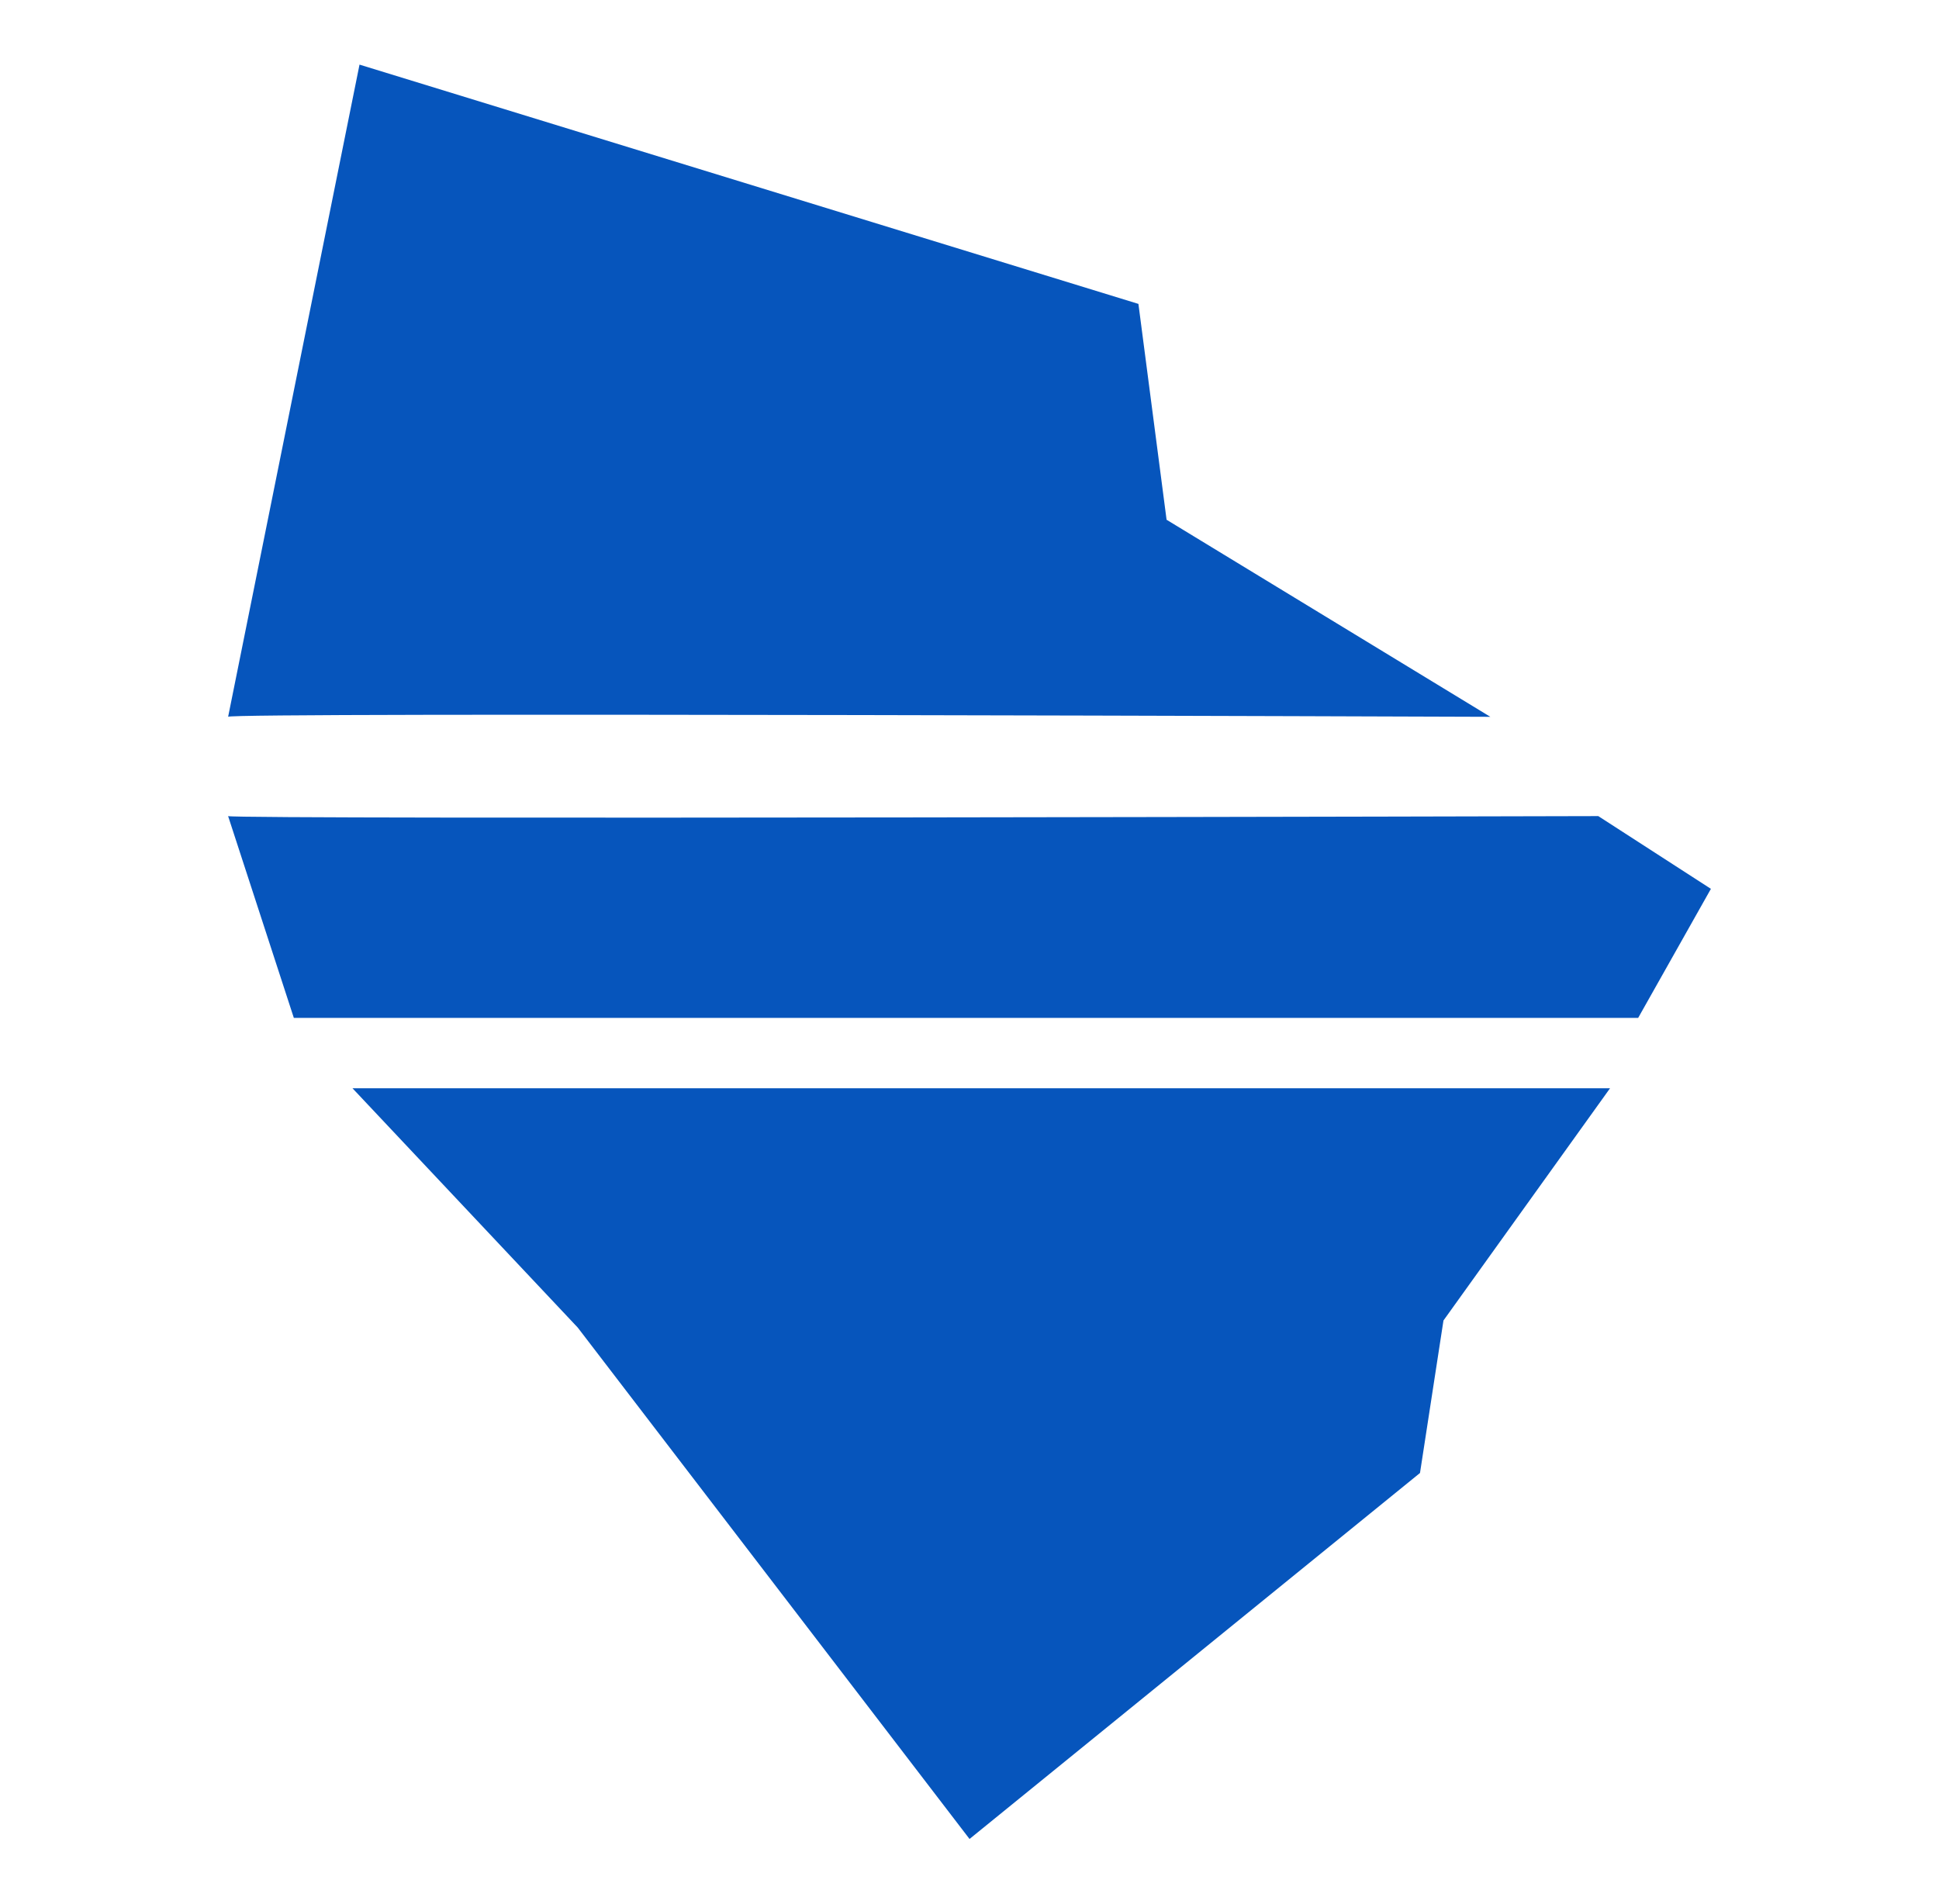
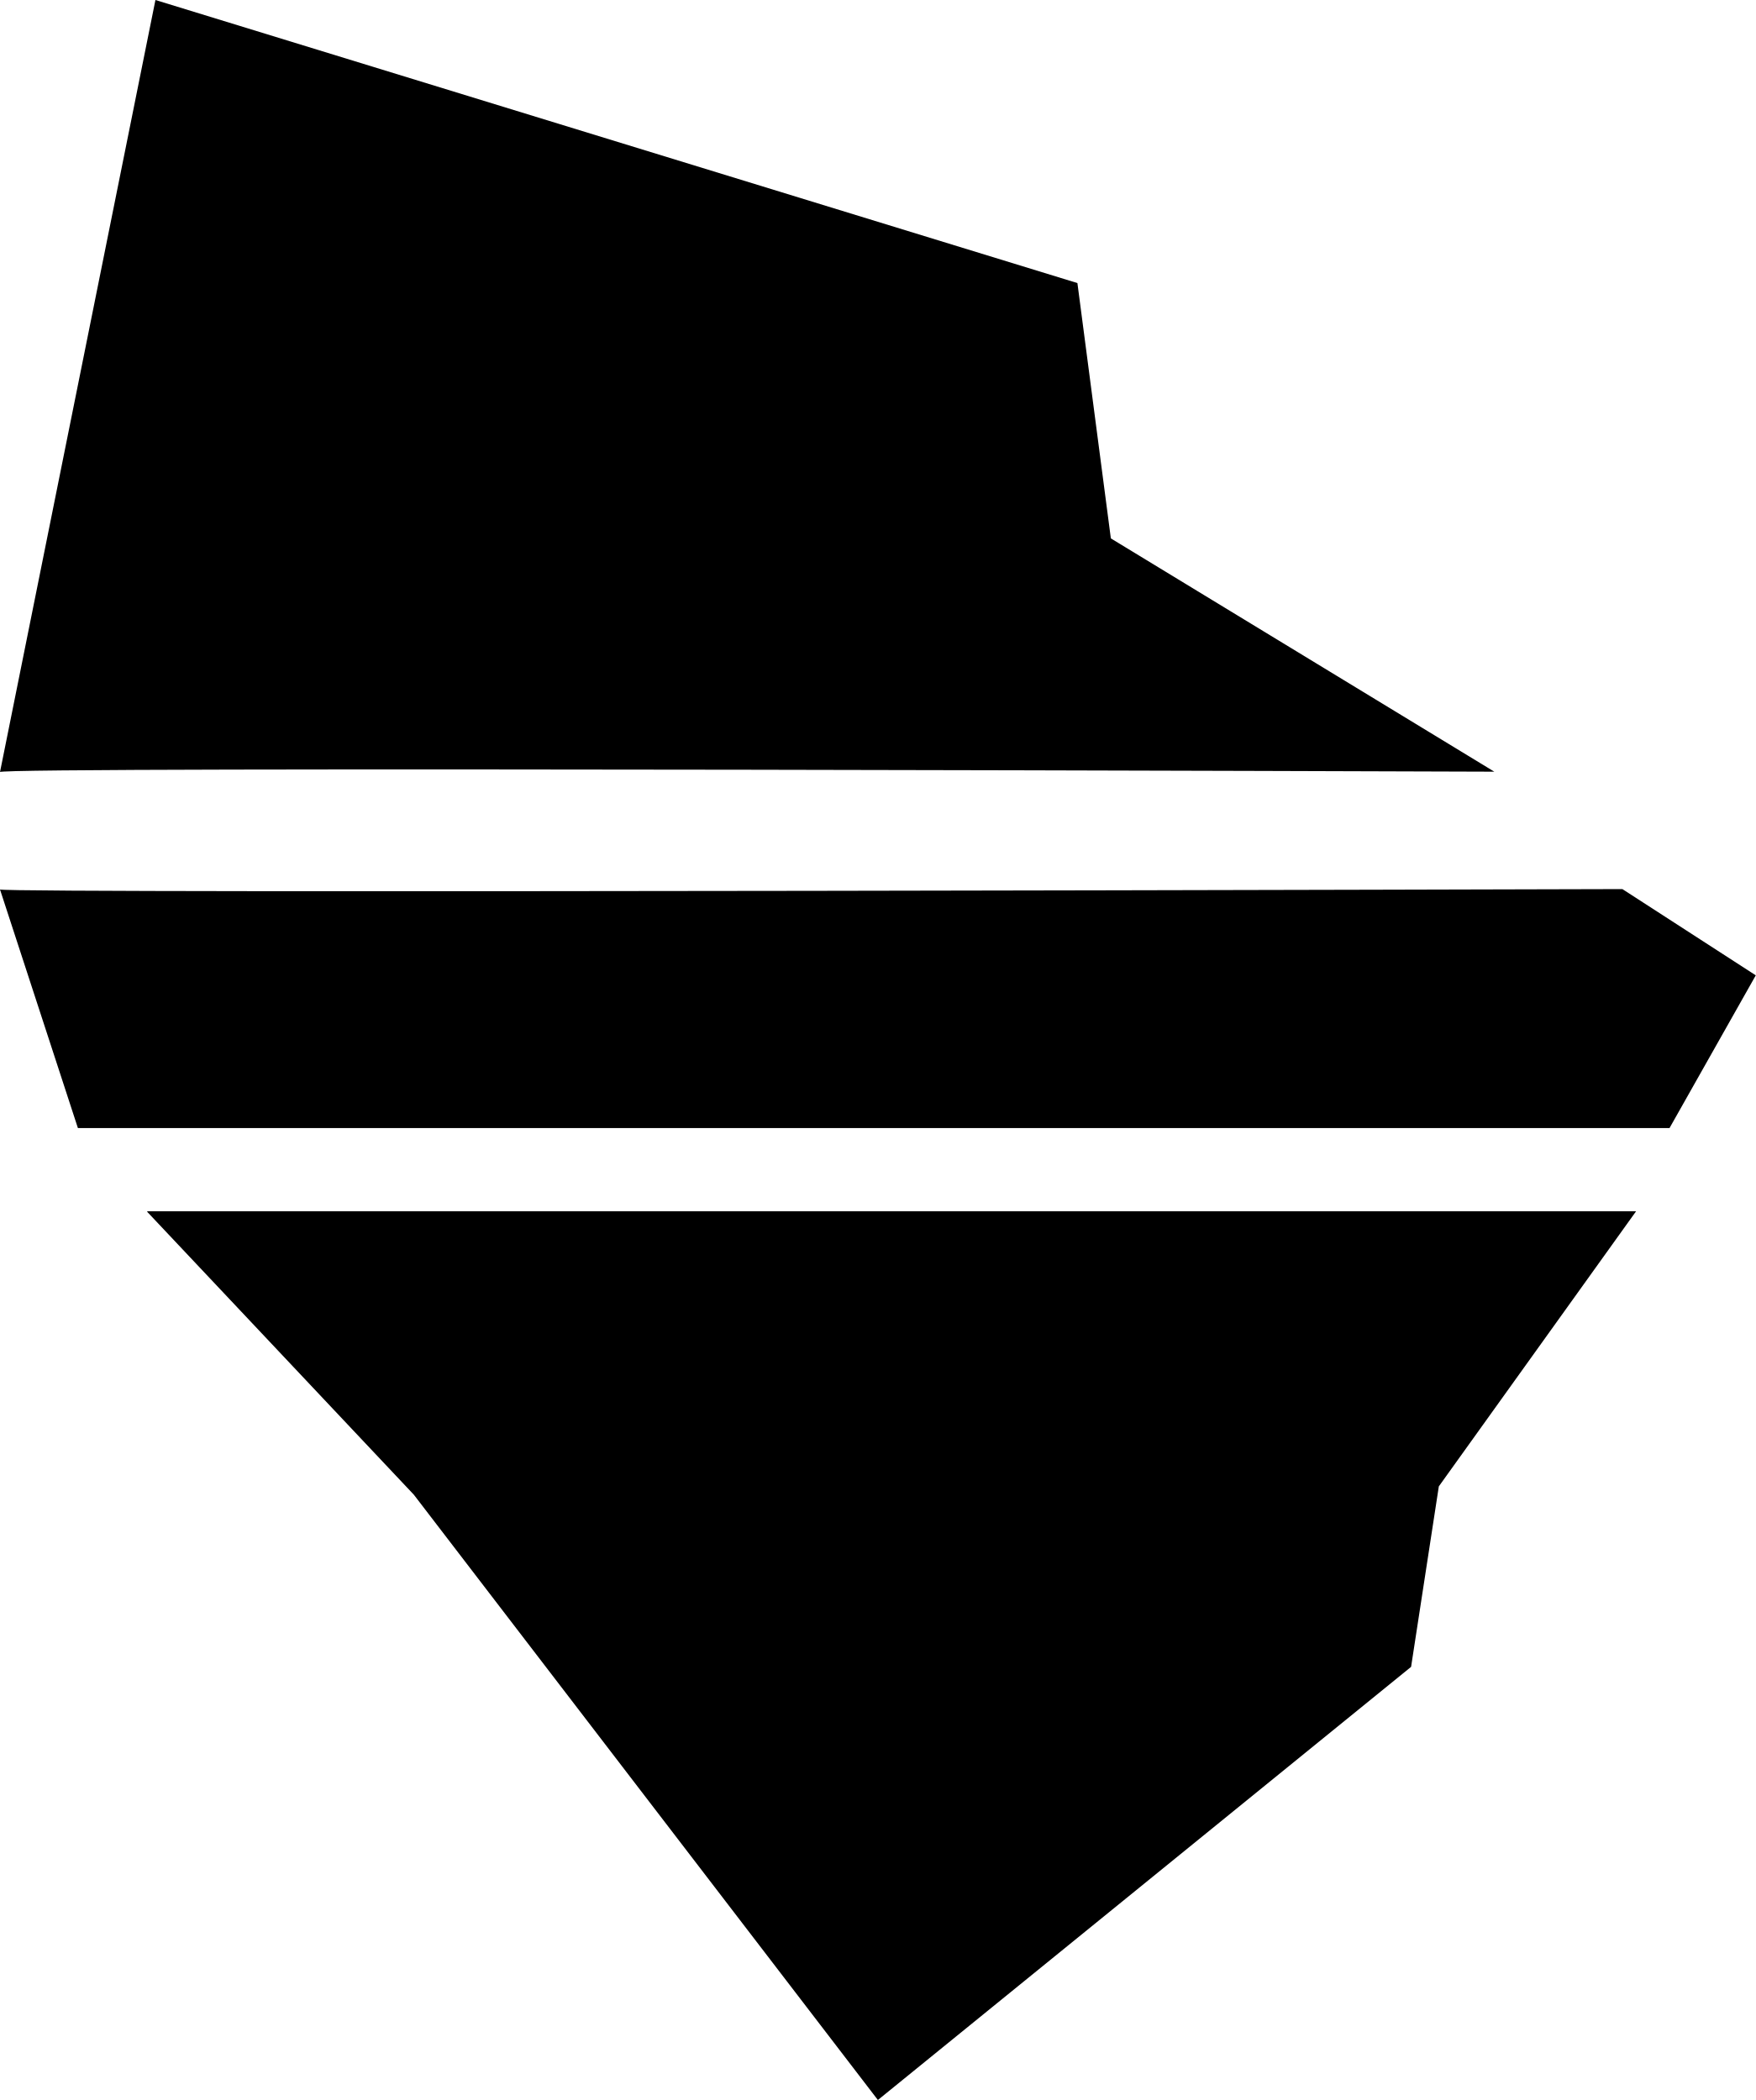
- <svg xmlns="http://www.w3.org/2000/svg" id="_图层_1" version="1.1" viewBox="0 0 604 593">
+ <svg xmlns="http://www.w3.org/2000/svg" id="_图层_1" version="1.1" viewBox="0 0 461.9 552.7">
  <defs>
    <style>
      .st0 {
-         fill: #0655bc;
+         fill: currentColor;
      }
    </style>
  </defs>
-   <path class="st0" d="M71.06,223.3L111.99,20.13l242.63,74.54,8.77,67.24,100.85,61.39s-394.65-1.46-393.18,0Z" />
-   <path class="st0" d="M71.06,254.24l20.47,62.85h418.76l22.66-40.2-35.08-22.66s-425.71,1.09-426.81,0Z" />
-   <path class="st0" d="M109.8,339.01l70.16,74.54,122.05,159.32,140.32-114.01,7.31-47.5,51.89-72.35s-392.45,0-391.72,0Z" />
+   <path class="st0" d="M0,203.2L40.9,0l242.6,74.5,8.8,67.2,100.9,61.4S-1.5,201.7,0,203.2Z" />
+   <path class="st0" d="M0,234.1l20.5,62.8h418.8l22.7-40.2-35.1-22.7S1.1,235.2,0,234.1H0Z" />
+   <path class="st0" d="M38.7,318.9l70.2,74.5,122.1,159.3,140.3-114,7.3-47.5,51.9-72.4s-392.5,0-391.7,0h0Z" />
</svg>
